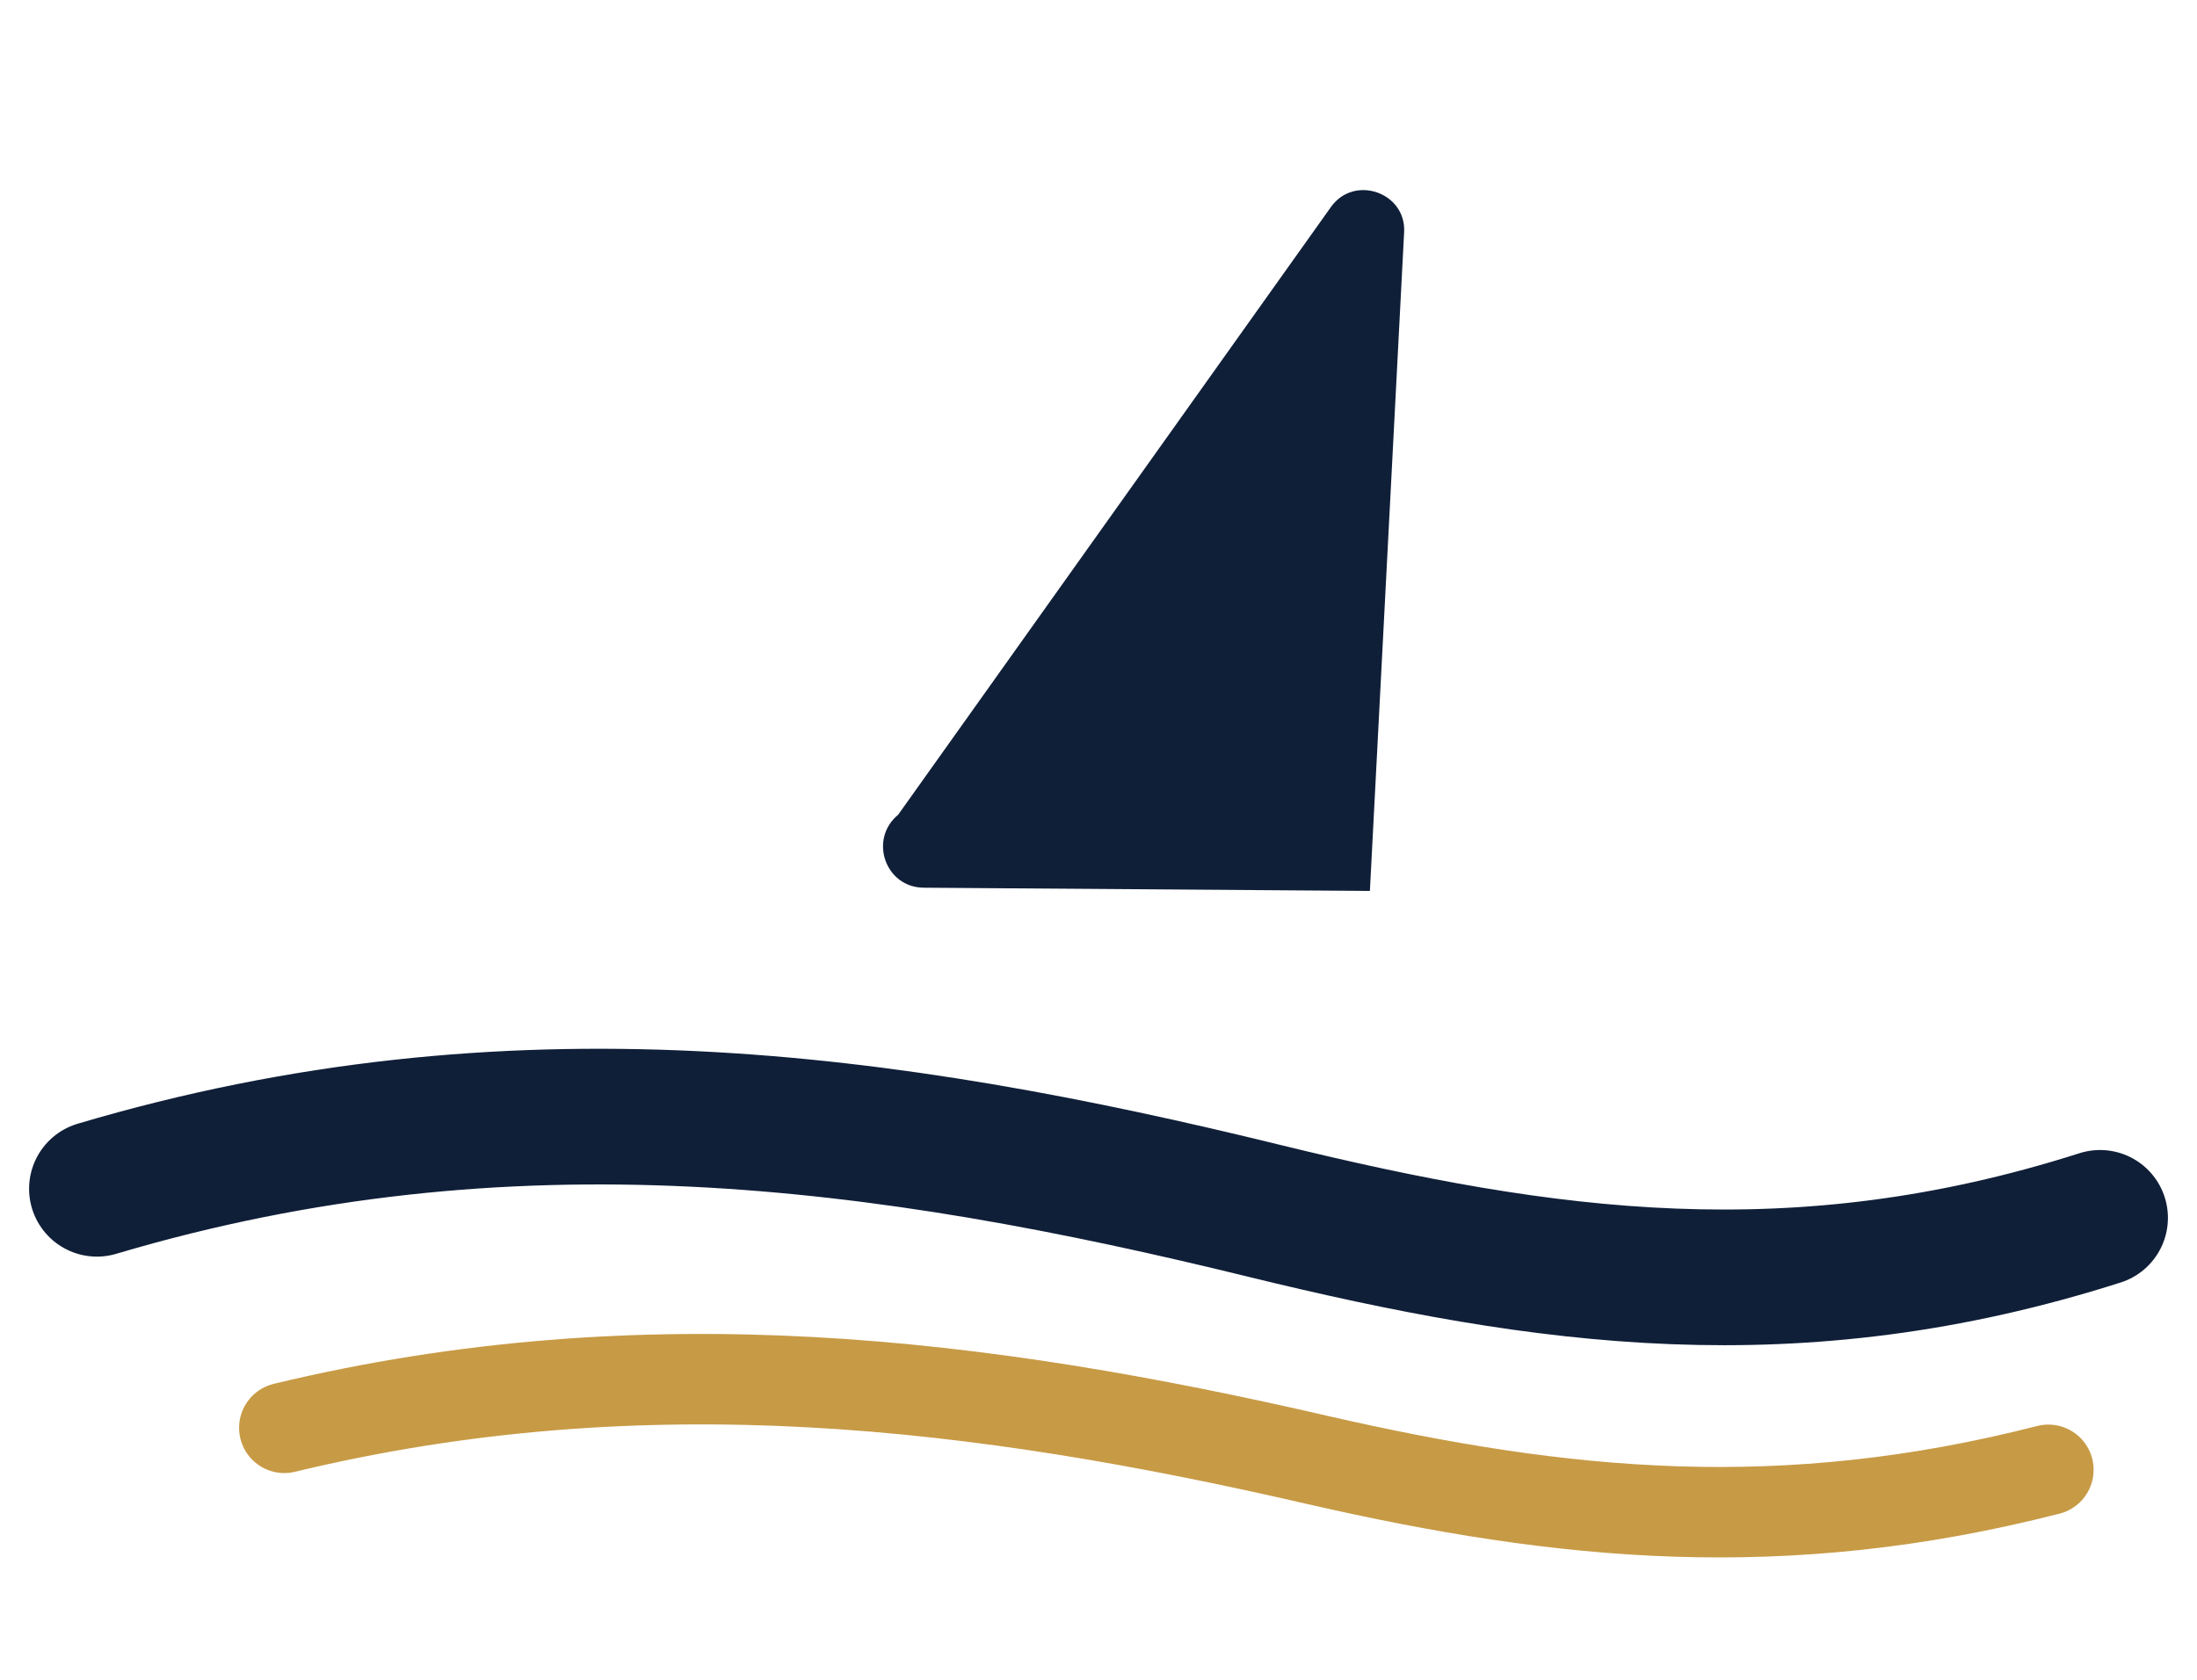
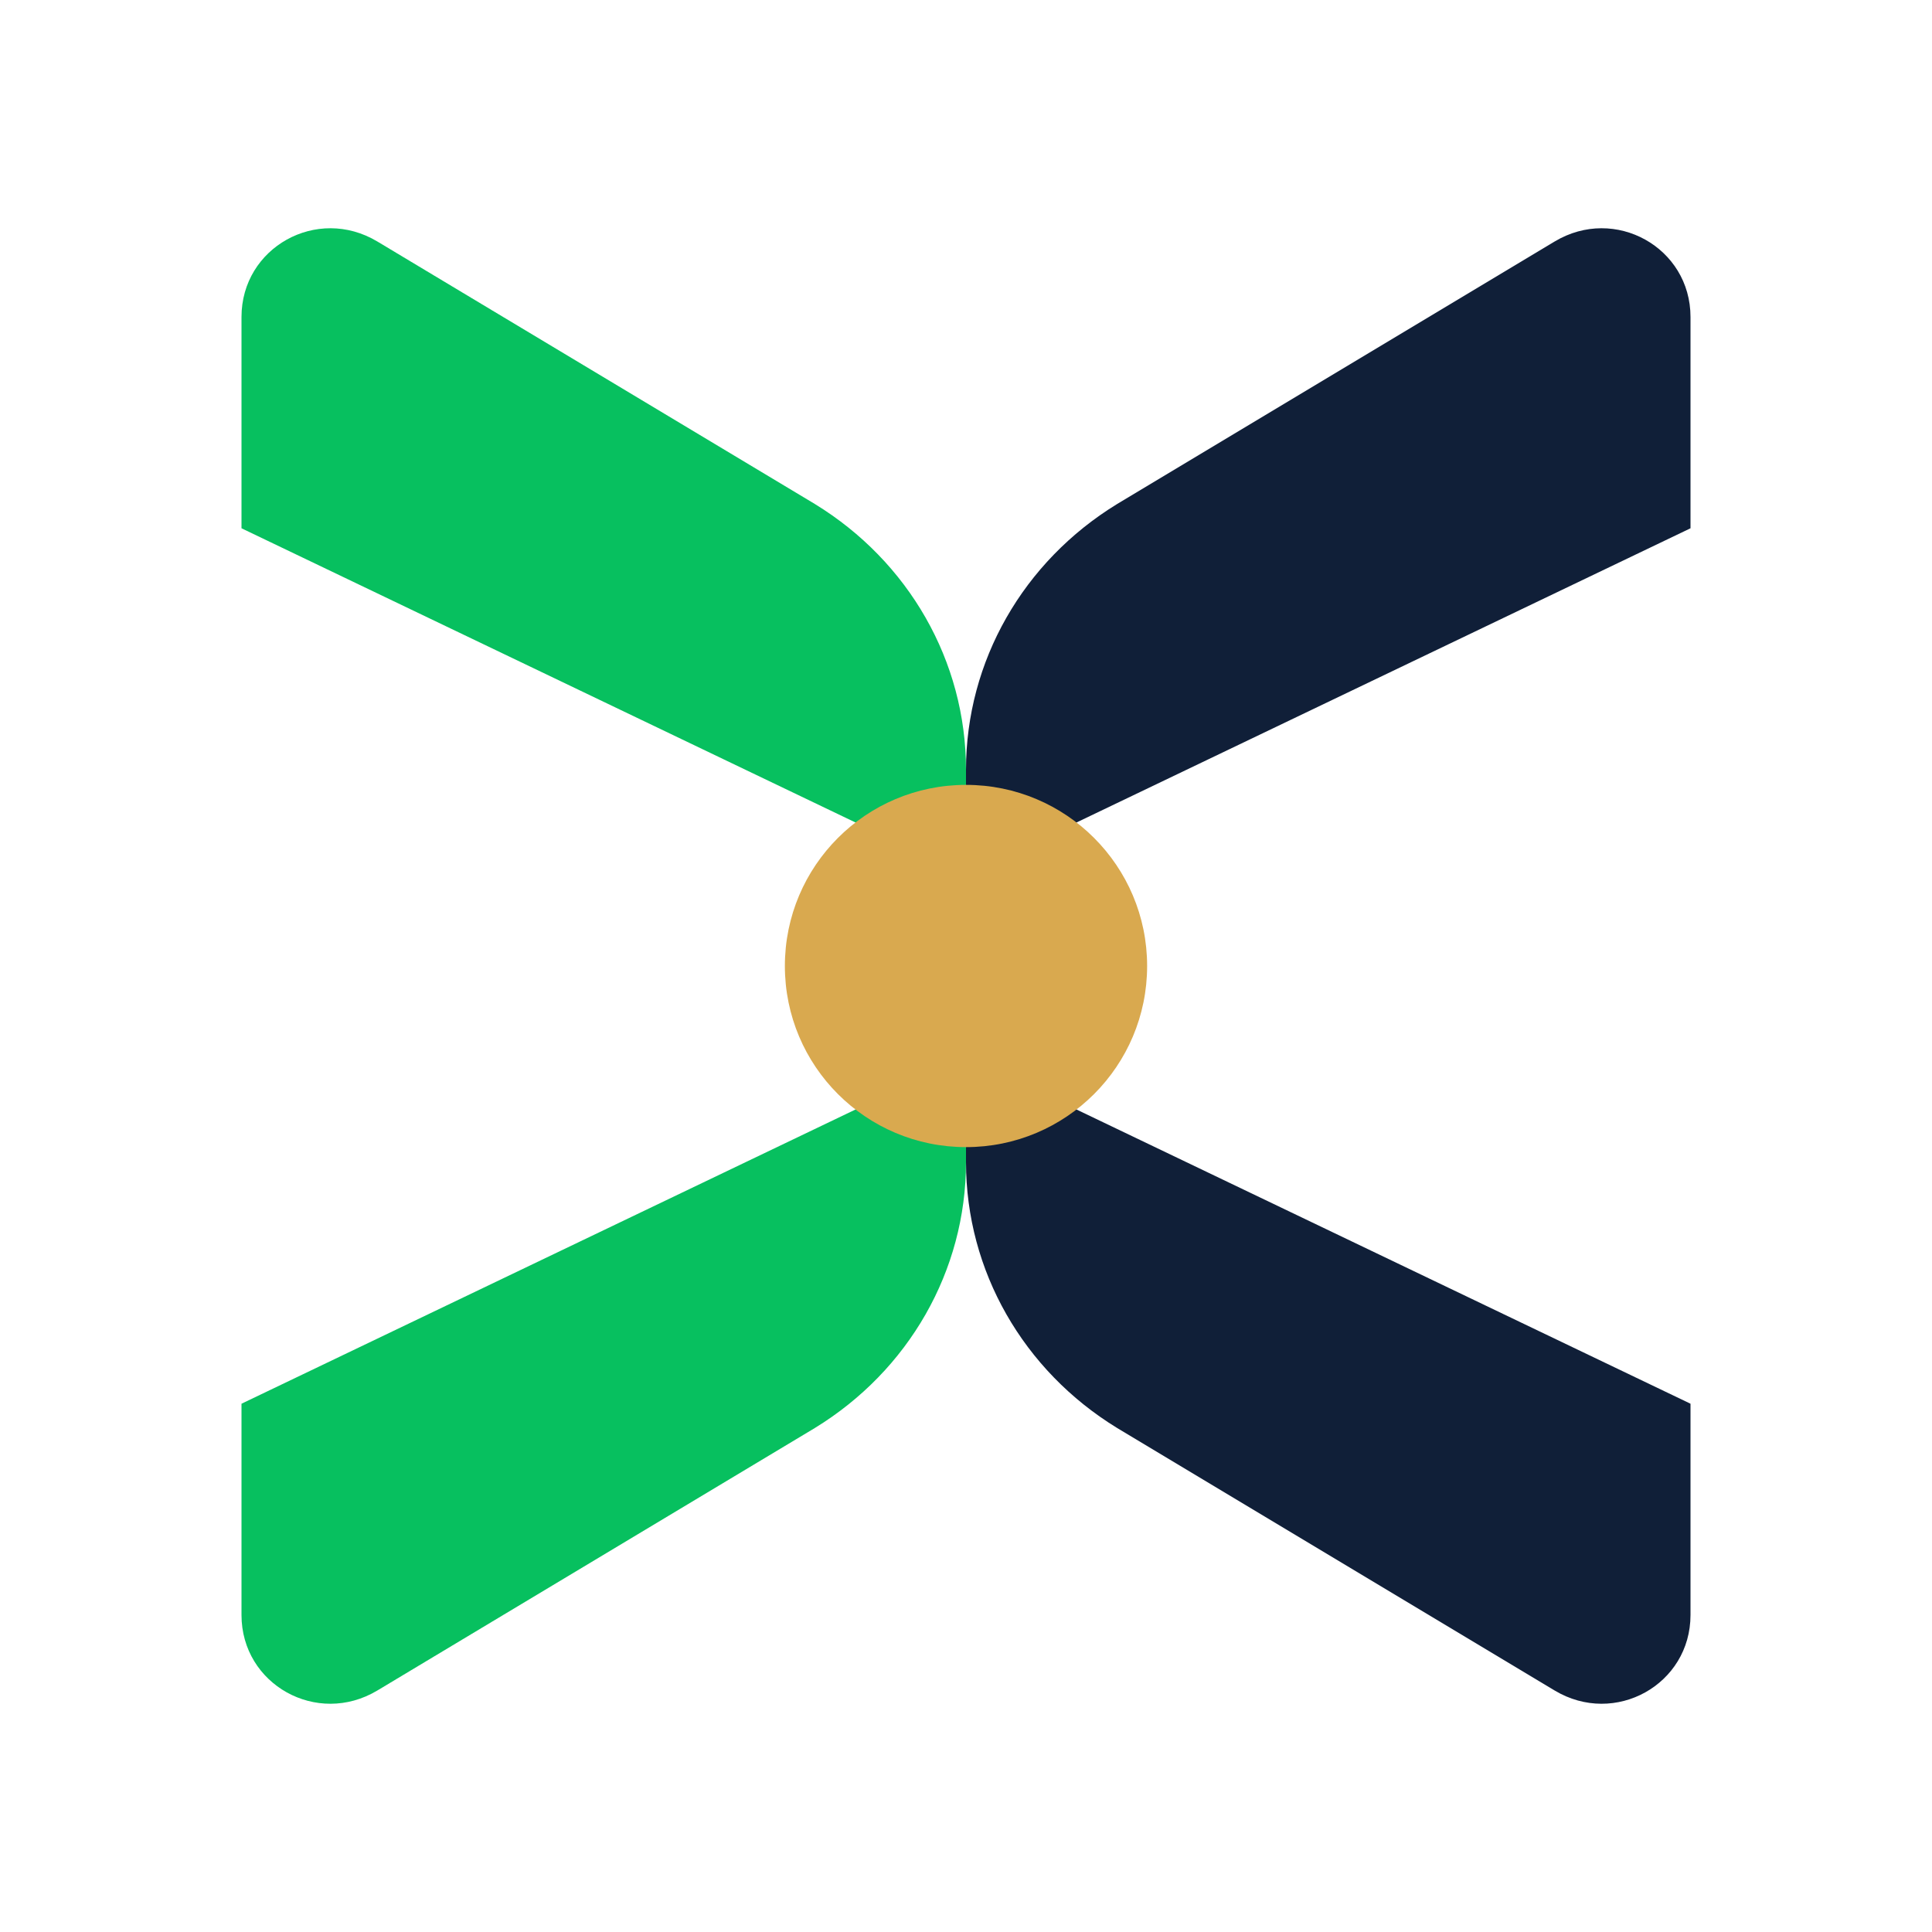
- <svg xmlns="http://www.w3.org/2000/svg" width="34" height="26" viewBox="0 0 34 26" fill="none">
-   <path d="M20.6 3.2c.36-.5 1.16-.22 1.13.39l-.53 10.2-6.9-.05c-.6 0-.86-.75-.4-1.13L20.6 3.2z" fill="#101f38" />
-   <path d="M1.5 18.4c6.4-1.9 12.2-1.1 18.1.35 4.3 1.05 8.2 1.6 12.9.1" stroke="#101f38" stroke-width="2.1" stroke-linecap="round" />
-   <path d="M4.4 22.1c5.6-1.35 10.8-.7 16 .5 3.8.87 7.2 1.2 11.3.15" stroke="#c79a45" stroke-width="1.4" stroke-linecap="round" />
+ <svg xmlns="http://www.w3.org/2000/svg" width="32" height="32" viewBox="0 0 64 64" fill="none">
+   <path d="M8 10.5C8 8.2 10.5 6.8 12.5 8L27 16.7C30.1 18.6 32 21.9 32 25.5V29L8 17.5V10.5Z" fill="#07C05F" />
+   <path d="M8 53.5C8 55.8 10.5 57.2 12.5 56L27 47.3C30.1 45.4 32 42.1 32 38.5V35L8 46.5V53.5Z" fill="#07C05F" />
+   <path d="M56 10.5C56 8.2 53.5 6.8 51.5 8L37 16.7C33.9 18.6 32 21.9 32 25.5V29L56 17.5V10.5Z" fill="#101F38" />
+   <path d="M56 53.5C56 55.8 53.5 57.2 51.5 56L37 47.3C33.9 45.4 32 42.1 32 38.5V35L56 46.5V53.5Z" fill="#101F38" />
+   <circle cx="32" cy="32" r="6" fill="#D9A94F" />
</svg>
